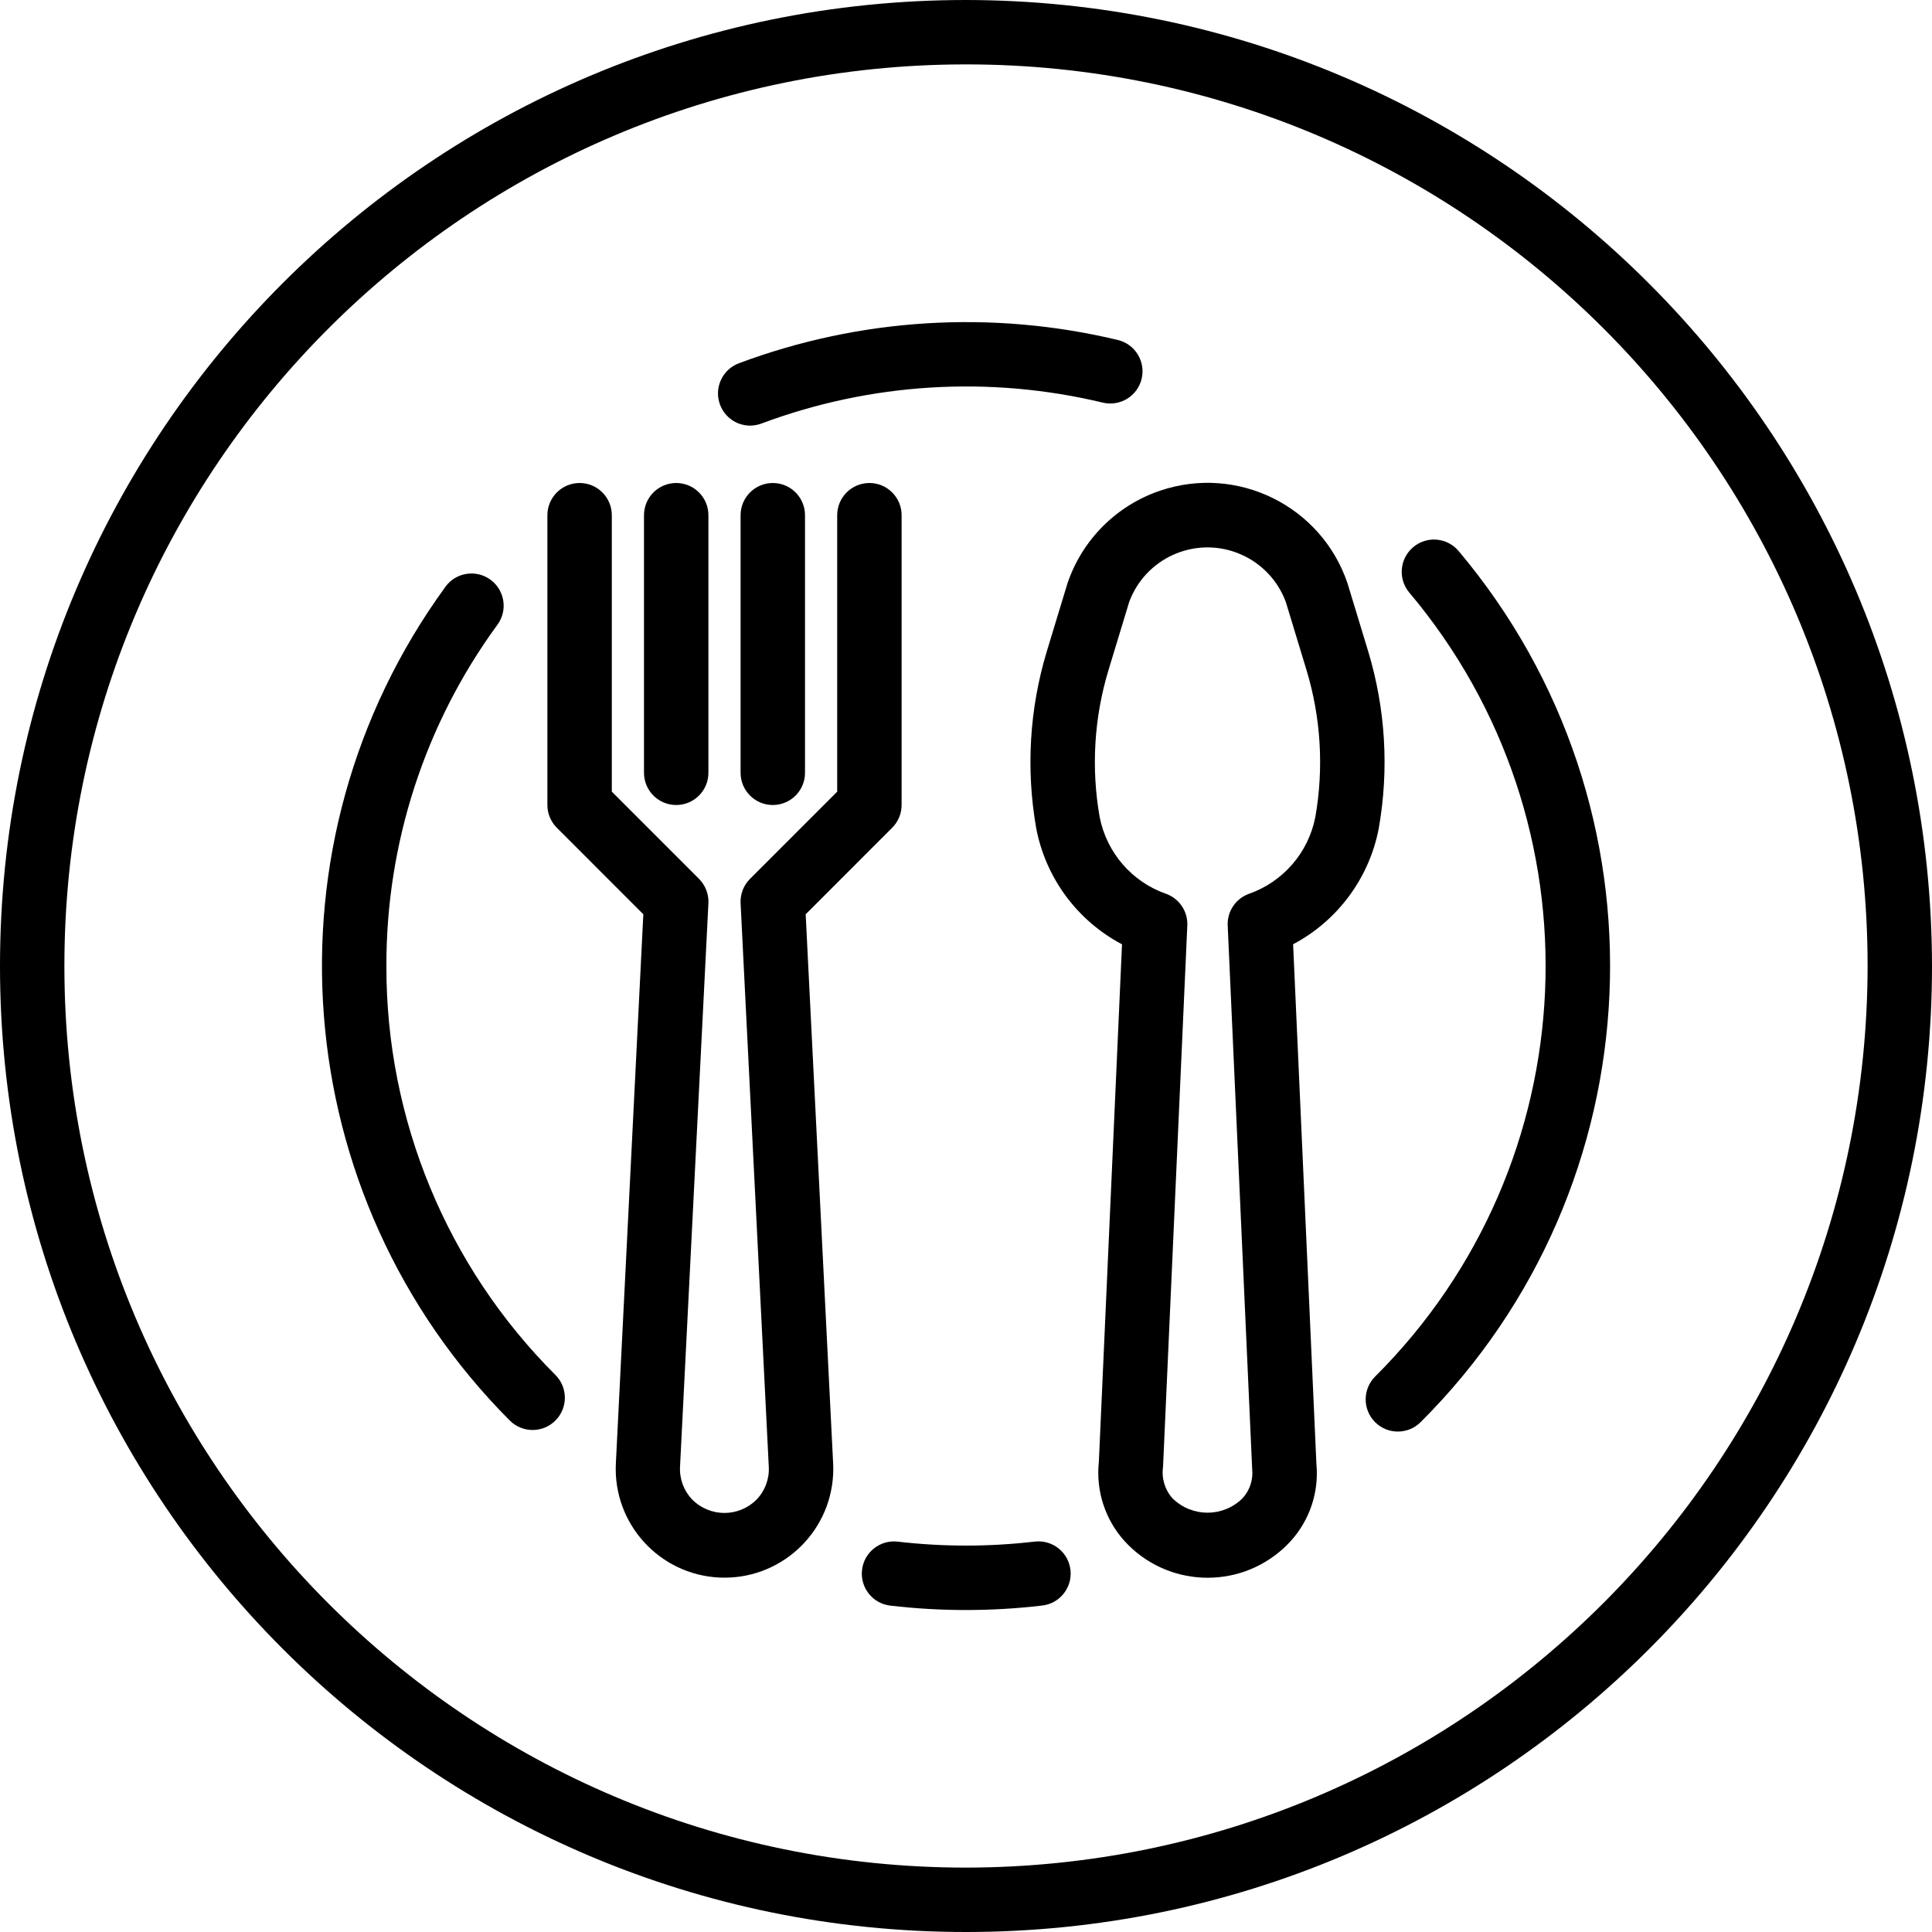
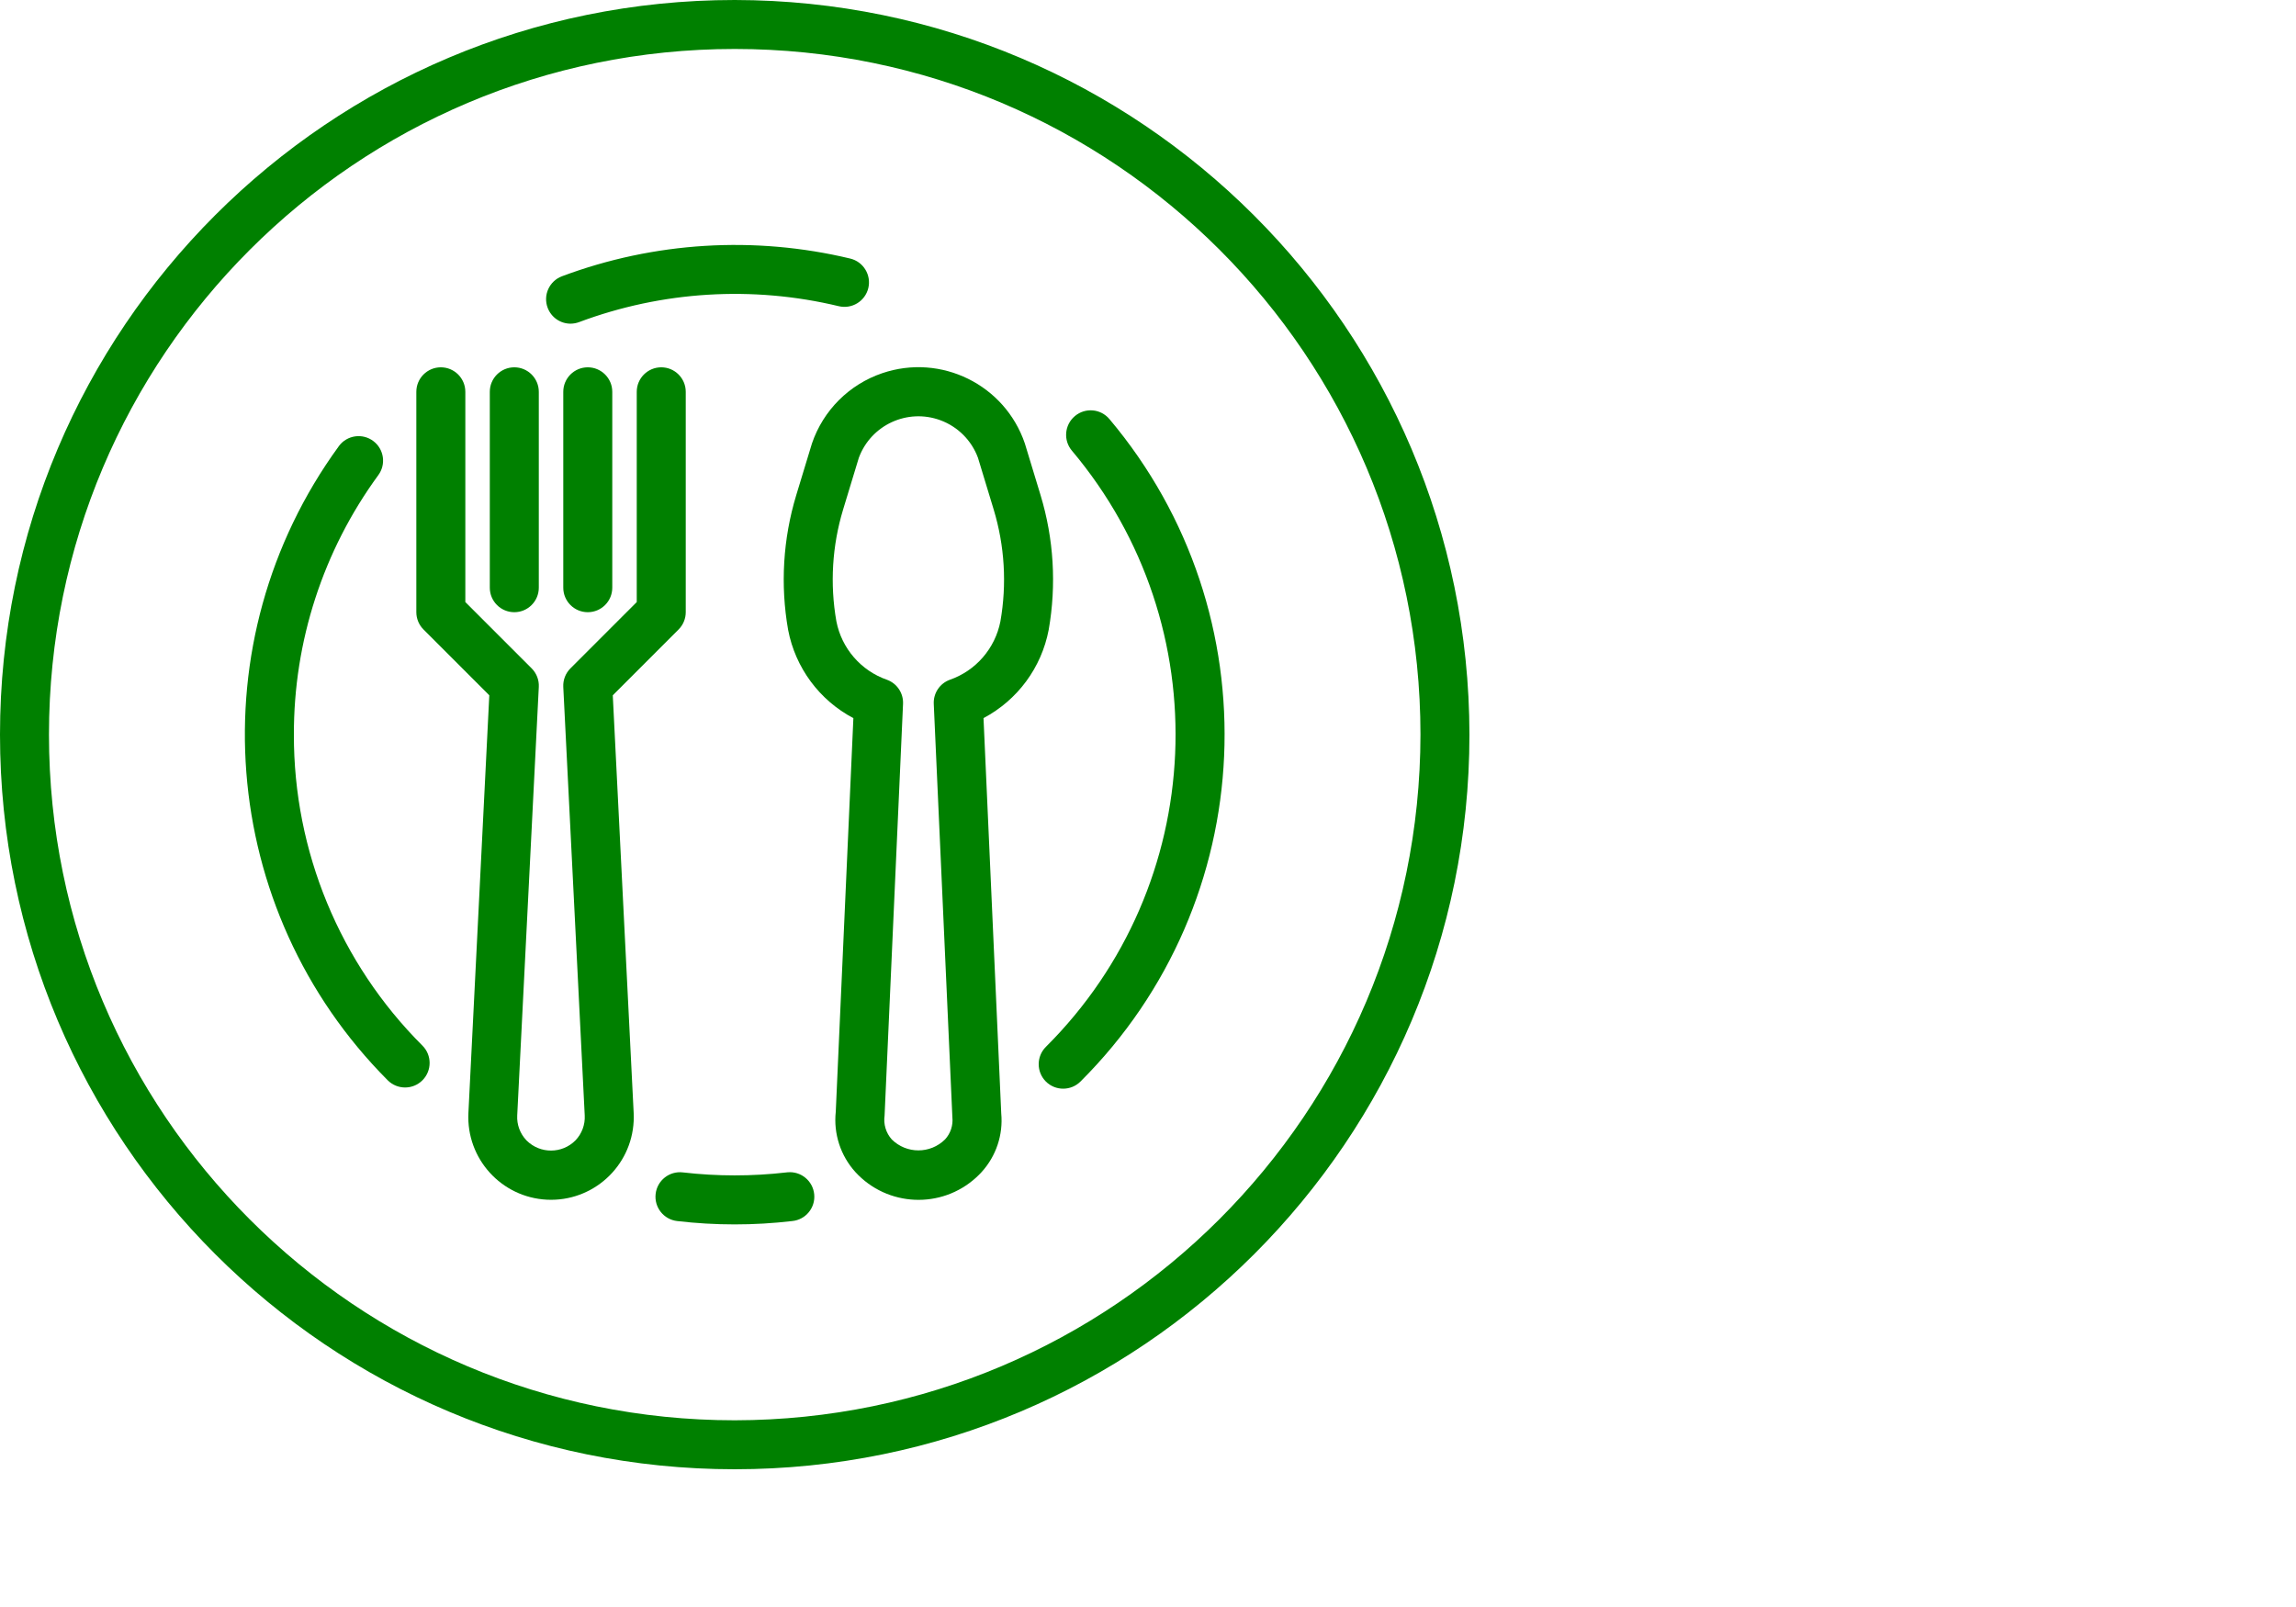
- <svg xmlns="http://www.w3.org/2000/svg">
+ <svg xmlns="http://www.w3.org/2000/svg" height="70" width="100" fill="green">
  <path d="M45.321 21.57L44.636 19.316C43.766 16.756 40.985 15.386 38.425      16.256C36.985 16.745 35.854 17.876 35.364 19.316L34.679 21.57C34.103      23.471 33.982 25.481 34.326 27.437C34.64 29.084 35.686 30.499 37.168      31.282L36.401 48.427C36.298 49.384 36.609 50.339 37.254 51.053C38.643      52.572 41 52.677 42.518 51.289C42.6 51.214 42.679 51.135 42.754      51.053C43.385 50.359 43.695 49.432 43.608 48.498L42.836 31.28C44.316      30.496 45.36 29.082 45.674 27.437C46.018 25.481 45.897 23.471 45.321      21.57ZM43.572 27.066C43.341 28.249 42.498 29.22 41.359 29.614C40.926      29.776 40.648 30.199 40.669 30.66L41.48 48.667C41.517 49.02 41.4      49.372 41.16 49.633C40.517 50.269 39.483 50.269 38.84 49.633C38.588      49.351 38.473 48.971 38.527 48.596L39.331 30.66C39.352 30.199 39.074      29.776 38.641 29.614C37.502 29.22 36.659 28.249 36.428 27.066C36.142      25.442 36.243 23.773 36.721 22.195L37.406 19.94C37.936 18.508 39.527      17.776 40.959 18.306C41.717 18.586 42.314 19.183 42.594 19.94L43.279      22.195C43.757 23.773 43.857 25.442 43.572 27.066Z" />
  <path d="M28.8 16C28.211 16 27.733 16.478 27.733 17.067V26.225L24.846      29.113C24.632 29.325 24.519 29.619 24.533 29.92L25.467 48.587C25.489      48.989 25.343 49.383 25.064 49.674C24.48 50.263 23.529 50.267 22.939      49.683C22.936 49.68 22.933 49.677 22.93 49.674C22.651 49.383 22.505      48.989 22.527 48.587L23.467 29.92C23.482 29.619 23.368 29.326 23.155      29.113L20.267 26.225V17.067C20.267 16.478 19.789 16 19.2 16C18.611      16 18.133 16.478 18.133 17.067V26.667C18.133 26.95 18.246 27.221      18.446 27.421L21.311 30.287L20.401 48.483C20.304 50.471 21.837      52.161 23.825 52.258C25.812 52.354 27.502 50.822 27.599 48.834C27.605      48.717 27.605 48.6 27.599 48.483L26.689 30.287L29.554 27.421C29.754      27.221 29.867 26.95 29.867 26.667V17.067C29.867 16.478 29.389 16 28.8 16Z" />
  <path d="M22.4 16C21.811 16 21.333 16.478 21.333 17.067V25.6C21.333 26.189      21.811 26.667 22.4 26.667C22.989 26.667 23.467 26.189 23.467 25.6V17.067C23.467      16.478 22.989 16 22.4 16Z" />
  <path d="M25.6 16C25.011 16 24.533 16.478 24.533 17.067V25.6C24.533 26.189      25.011 26.667 25.6 26.667C26.189 26.667 26.667 26.189 26.667 25.6V17.067C26.667      16.478 26.189 16 25.6 16Z" />
  <path d="M32 0C14.327 0 0 14.327 0 32C0 49.673 14.327 64 32 64C49.673 64 64 49.673      64 32C63.98 14.335 49.665 0.02 32 0ZM32 61.867C15.505 61.867 2.133 48.495      2.133 32C2.133 15.505 15.505 2.133 32 2.133C48.495 2.133 61.867      15.505 61.867 32C61.848 48.487 48.487 61.848 32 61.867Z" />
  <path d="M35.462 52.023C35.405 51.437 34.884 51.008 34.297 51.065C34.283      51.066 34.27 51.068 34.256 51.07L34.26 51.069C32.758 51.243 31.241      51.243 29.74 51.069C29.154 51 28.624 51.419 28.556 52.004C28.487      52.59 28.906 53.12 29.491 53.188C31.157 53.383 32.839 53.383      34.505 53.188C35.091 53.131 35.52 52.609 35.462 52.023Z" />
  <path d="M48.32 18.255C47.941 17.803 47.269 17.744 46.817 18.123C46.816      18.124 46.814 18.126 46.813 18.127C46.362 18.507 46.305 19.179 46.685      19.63C53.116 27.265 52.624 38.554 45.553 45.6C45.136 46.016 45.135      46.691 45.55 47.109C45.966 47.526 46.642 47.527 47.059 47.111C54.917      39.283 55.465 26.739 48.32 18.255Z" />
  <path d="M24.851 14.099C24.851 14.099 24.85 14.099 24.849 14.099C24.849      14.099 24.848 14.099 24.847 14.099H24.851Z" />
  <path d="M37.032 11.263C32.863 10.264 28.491 10.532 24.476 12.034C23.924      12.242 23.645 12.857 23.853 13.408C24.009 13.824 24.406 14.099 24.85      14.099C24.978 14.098 25.104 14.075 25.224 14.03C28.839 12.678 32.776      12.436 36.53 13.337C37.103 13.475 37.679 13.123 37.818 12.55C37.956      11.978 37.604 11.401 37.032 11.263Z" />
  <path d="M18.399 45.547C14.803 41.957 12.788 37.081 12.8 32C12.79      27.941 14.075 23.984 16.47 20.706C16.824 20.235 16.73 19.567      16.259 19.212C15.788 18.858 15.119 18.953 14.765 19.424C14.759      19.433 14.753 19.441 14.747 19.45C8.58 27.928 9.487 39.631      16.887 47.057C17.305 47.474 17.981 47.475 18.398 47.058C18.816      46.641 18.816 45.964 18.399 45.547Z" />
</svg>
